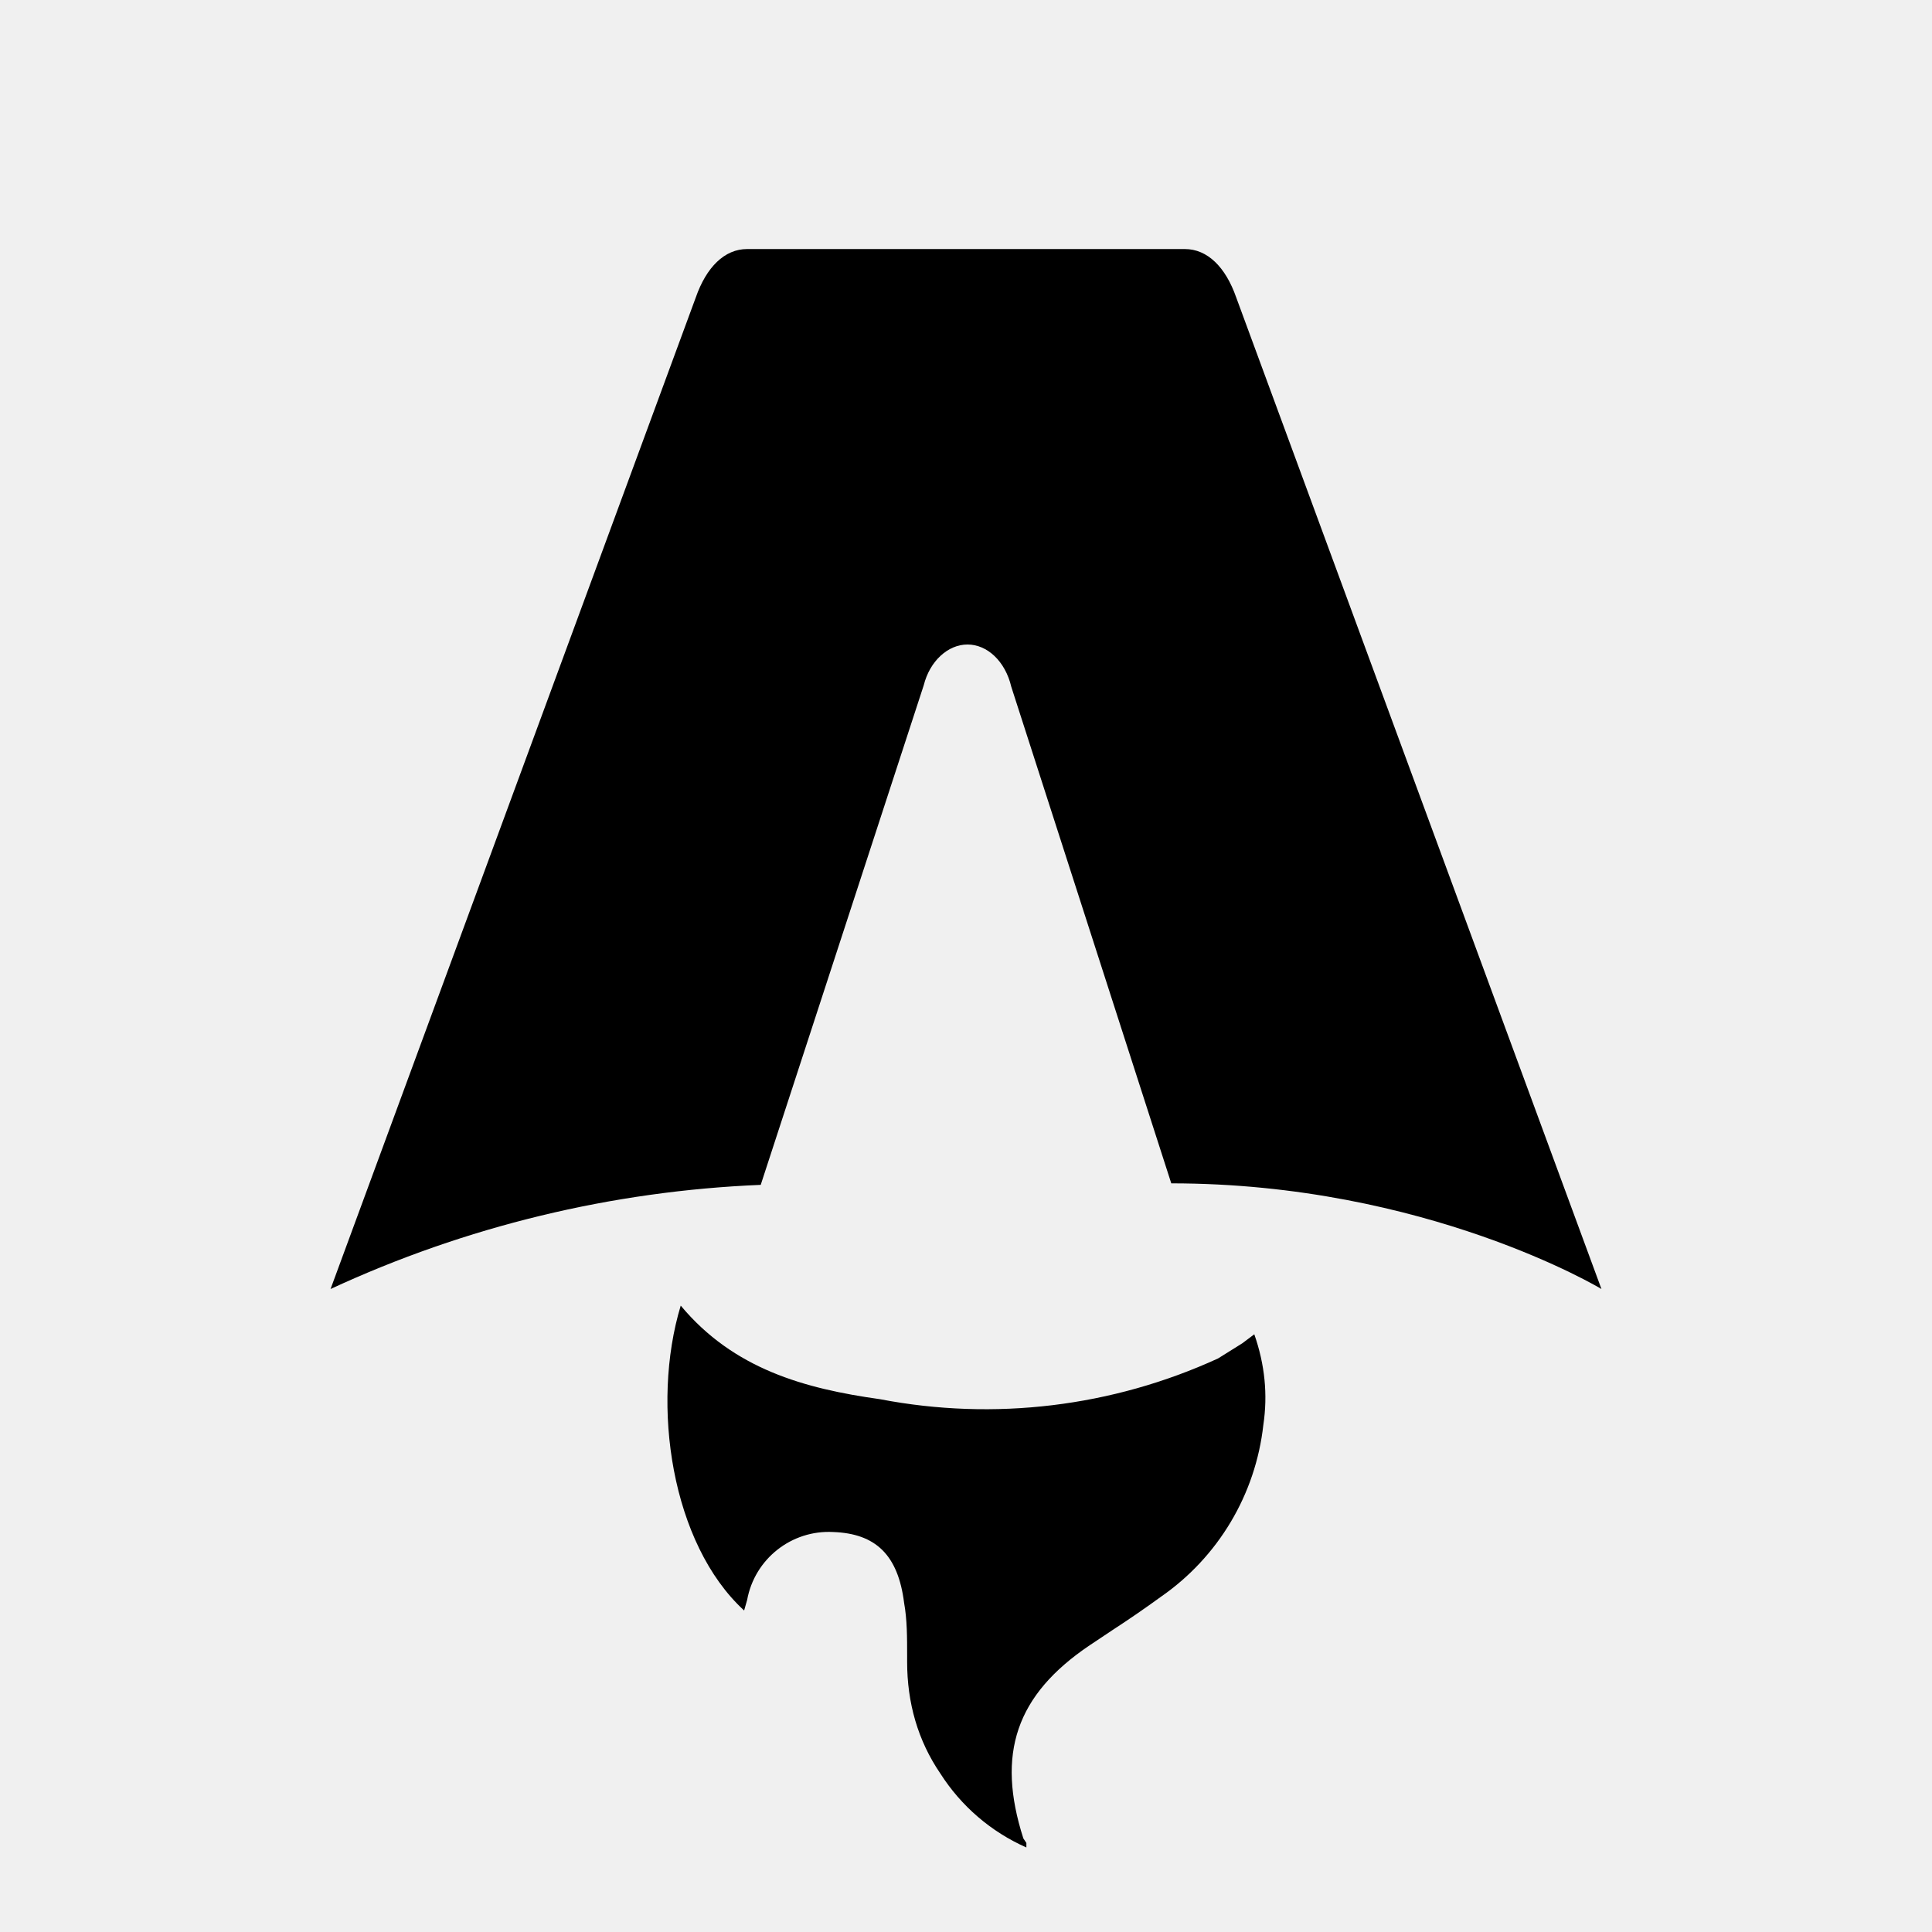
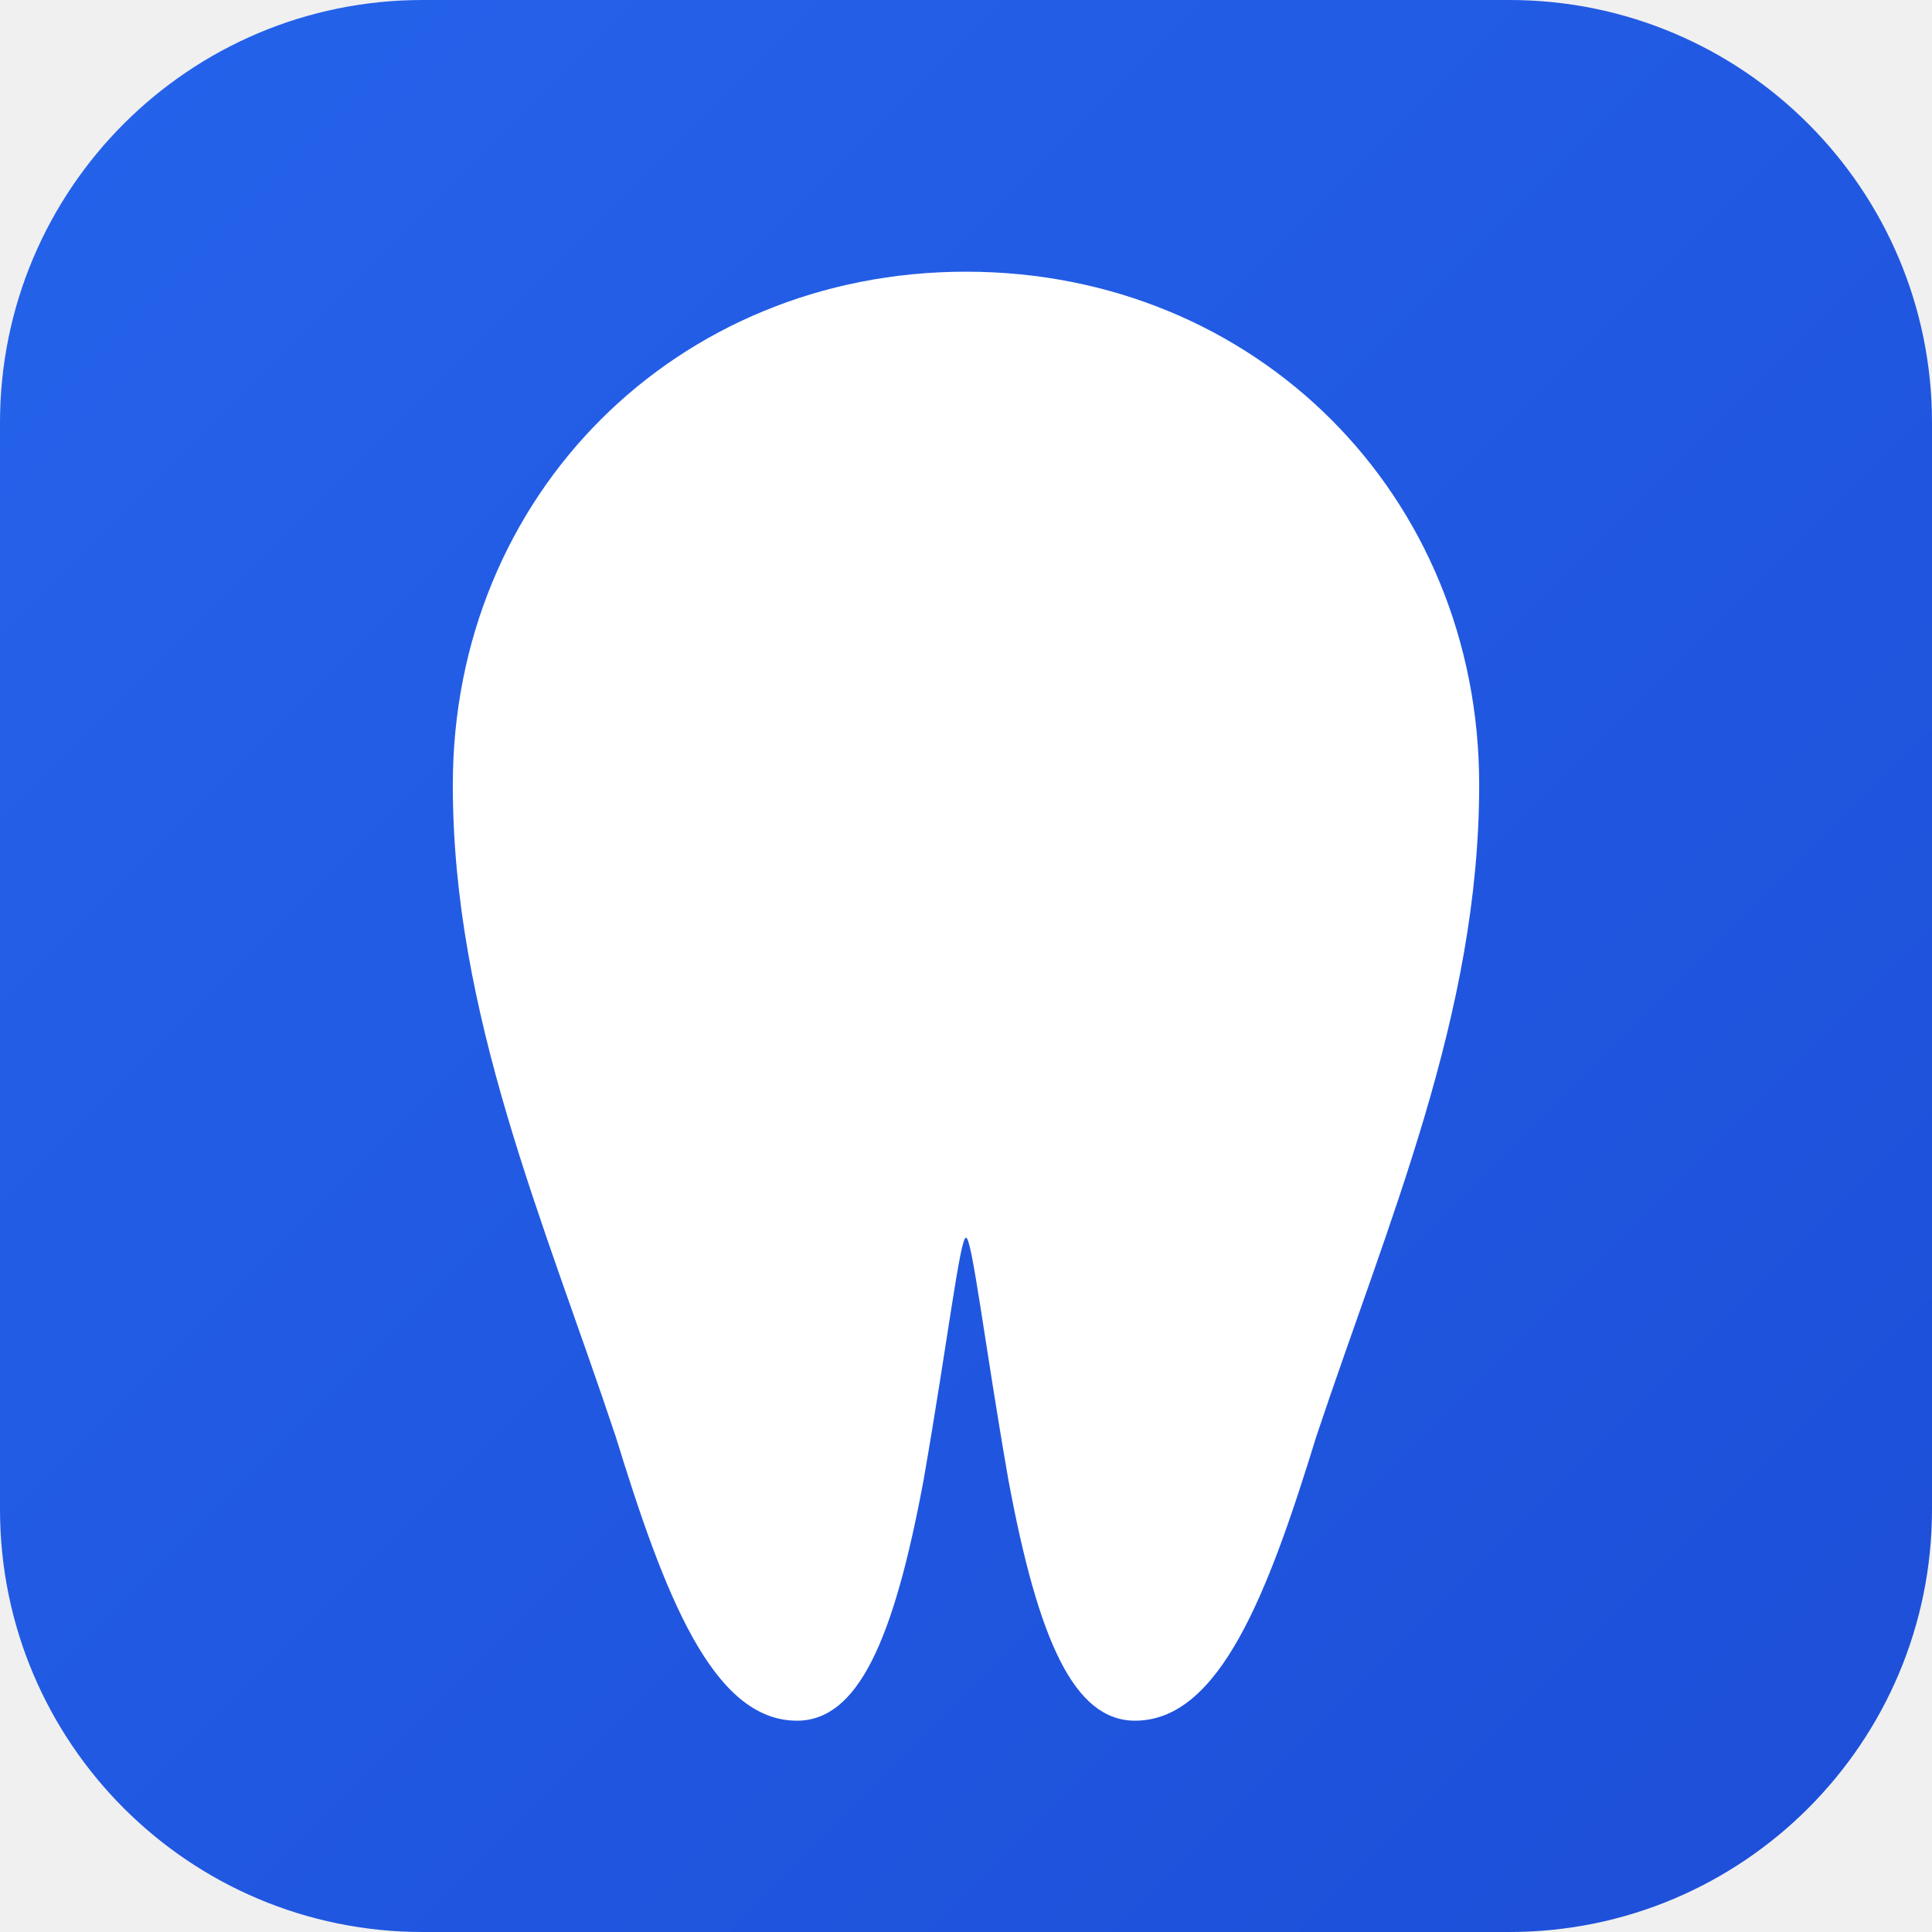
- <svg xmlns="http://www.w3.org/2000/svg" fill="none" viewBox="0 0 128 128">
-   <path d="M50.4 78.5a75.1 75.1 0 0 0-28.5 6.9l24.2-65.7c.7-2 1.9-3.2 3.4-3.2h29c1.5 0 2.7 1.2 3.4 3.2l24.2 65.7s-11.6-7-28.5-7L67 45.5c-.4-1.7-1.6-2.8-2.9-2.8-1.3 0-2.5 1.1-2.9 2.7L50.4 78.5Zm-1.1 28.2Zm-4.2-20.2c-2 6.6-.6 15.8 4.2 20.2a17.5 17.5 0 0 1 .2-.7 5.5 5.5 0 0 1 5.7-4.5c2.8.1 4.3 1.5 4.7 4.7.2 1.1.2 2.3.2 3.5v.4c0 2.7.7 5.2 2.2 7.4a13 13 0 0 0 5.7 4.9v-.3l-.2-.3c-1.8-5.6-.5-9.5 4.4-12.8l1.5-1a73 73 0 0 0 3.2-2.2 16 16 0 0 0 6.8-11.4c.3-2 .1-4-.6-6l-.8.6-1.6 1a37 37 0 0 1-22.4 2.7c-5-.7-9.7-2-13.2-6.2Z" />
-   <style>
-         path { fill: #000; }
-         @media (prefers-color-scheme: dark) {
-             path { fill: #FFF; }
-         }
-     </style>
+ <svg xmlns="http://www.w3.org/2000/svg" viewBox="0 0 32 32">
+   <defs>
+     <linearGradient id="g" x1="0%" y1="0%" x2="100%" y2="100%">
+       <stop offset="0%" stop-color="#2563eb" />
+       <stop offset="100%" stop-color="#1d4ed8" />
+     </linearGradient>
+   </defs>
+   <rect width="32" height="32" rx="7" fill="url(#g)" />
+   <path fill="white" d="M16 4.5C11.2 4.5 7.5 8.2 7.5 13C7.5 16.8 9 20.2 10.2 23.8C11 26.4 11.8 28.5 13.2 28.5C14.2 28.5 14.8 27.2 15.3 24.5C15.7 22.2 15.9 20.5 16 20.5C16.1 20.5 16.3 22.2 16.7 24.5C17.2 27.2 17.8 28.5 18.8 28.5C20.2 28.5 21 26.4 21.8 23.8C23 20.2 24.5 16.8 24.5 13C24.5 8.2 20.8 4.5 16 4.5Z" />
</svg>
